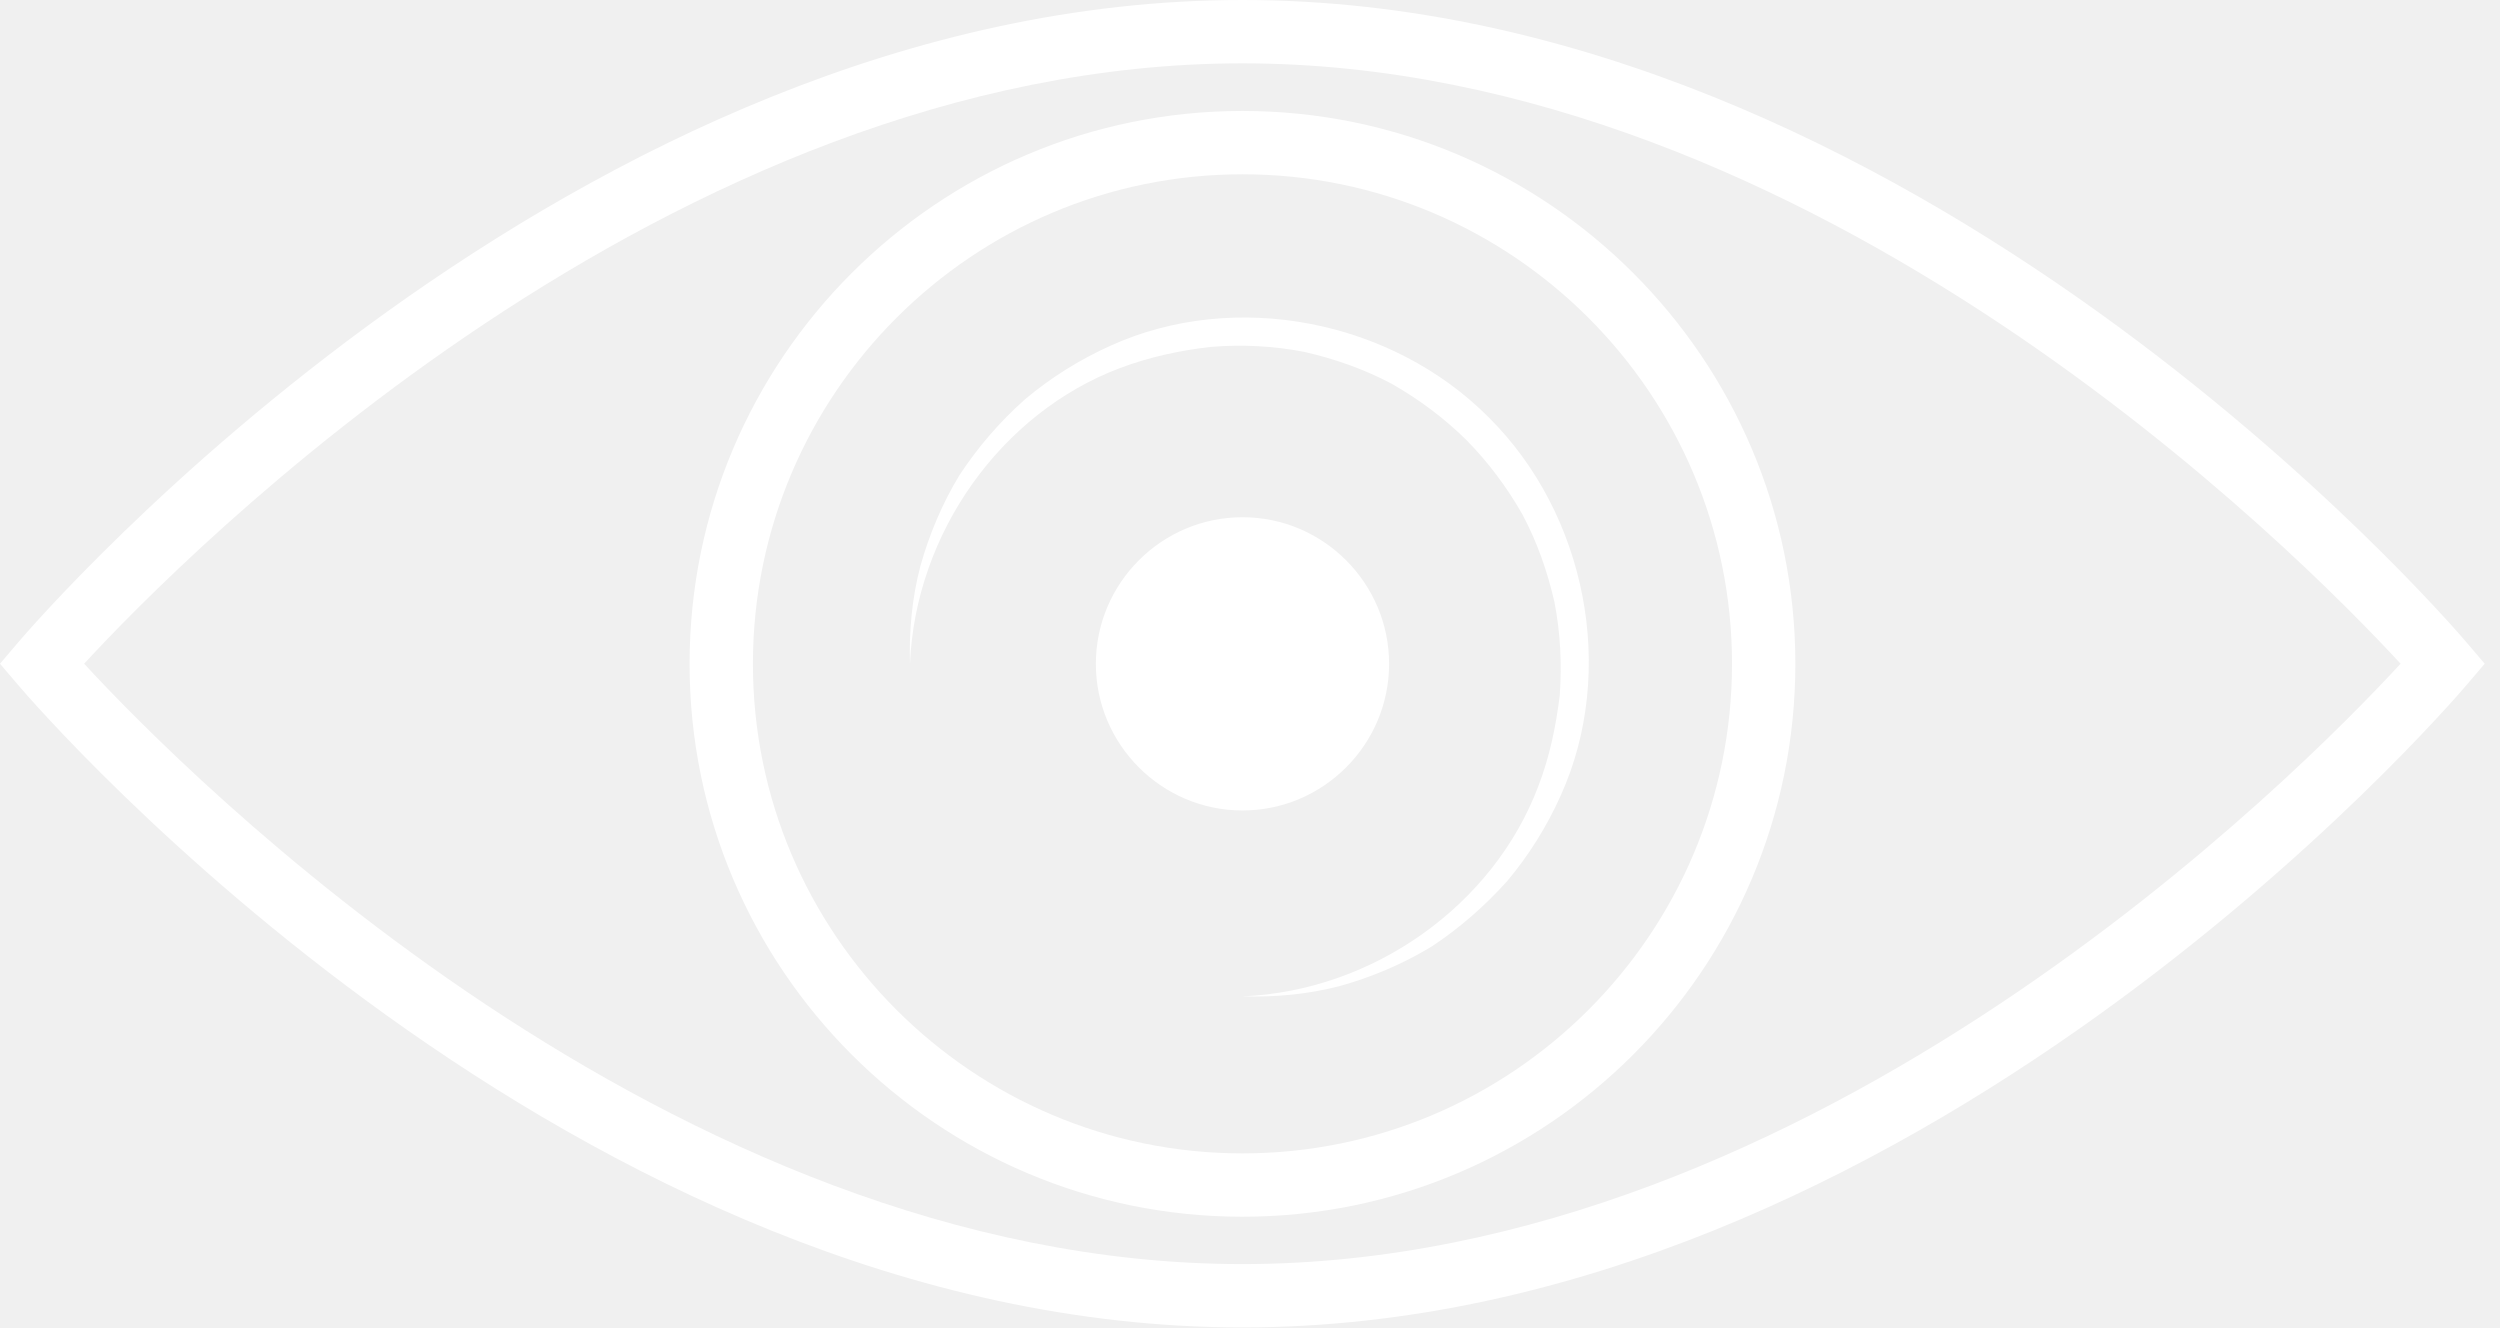
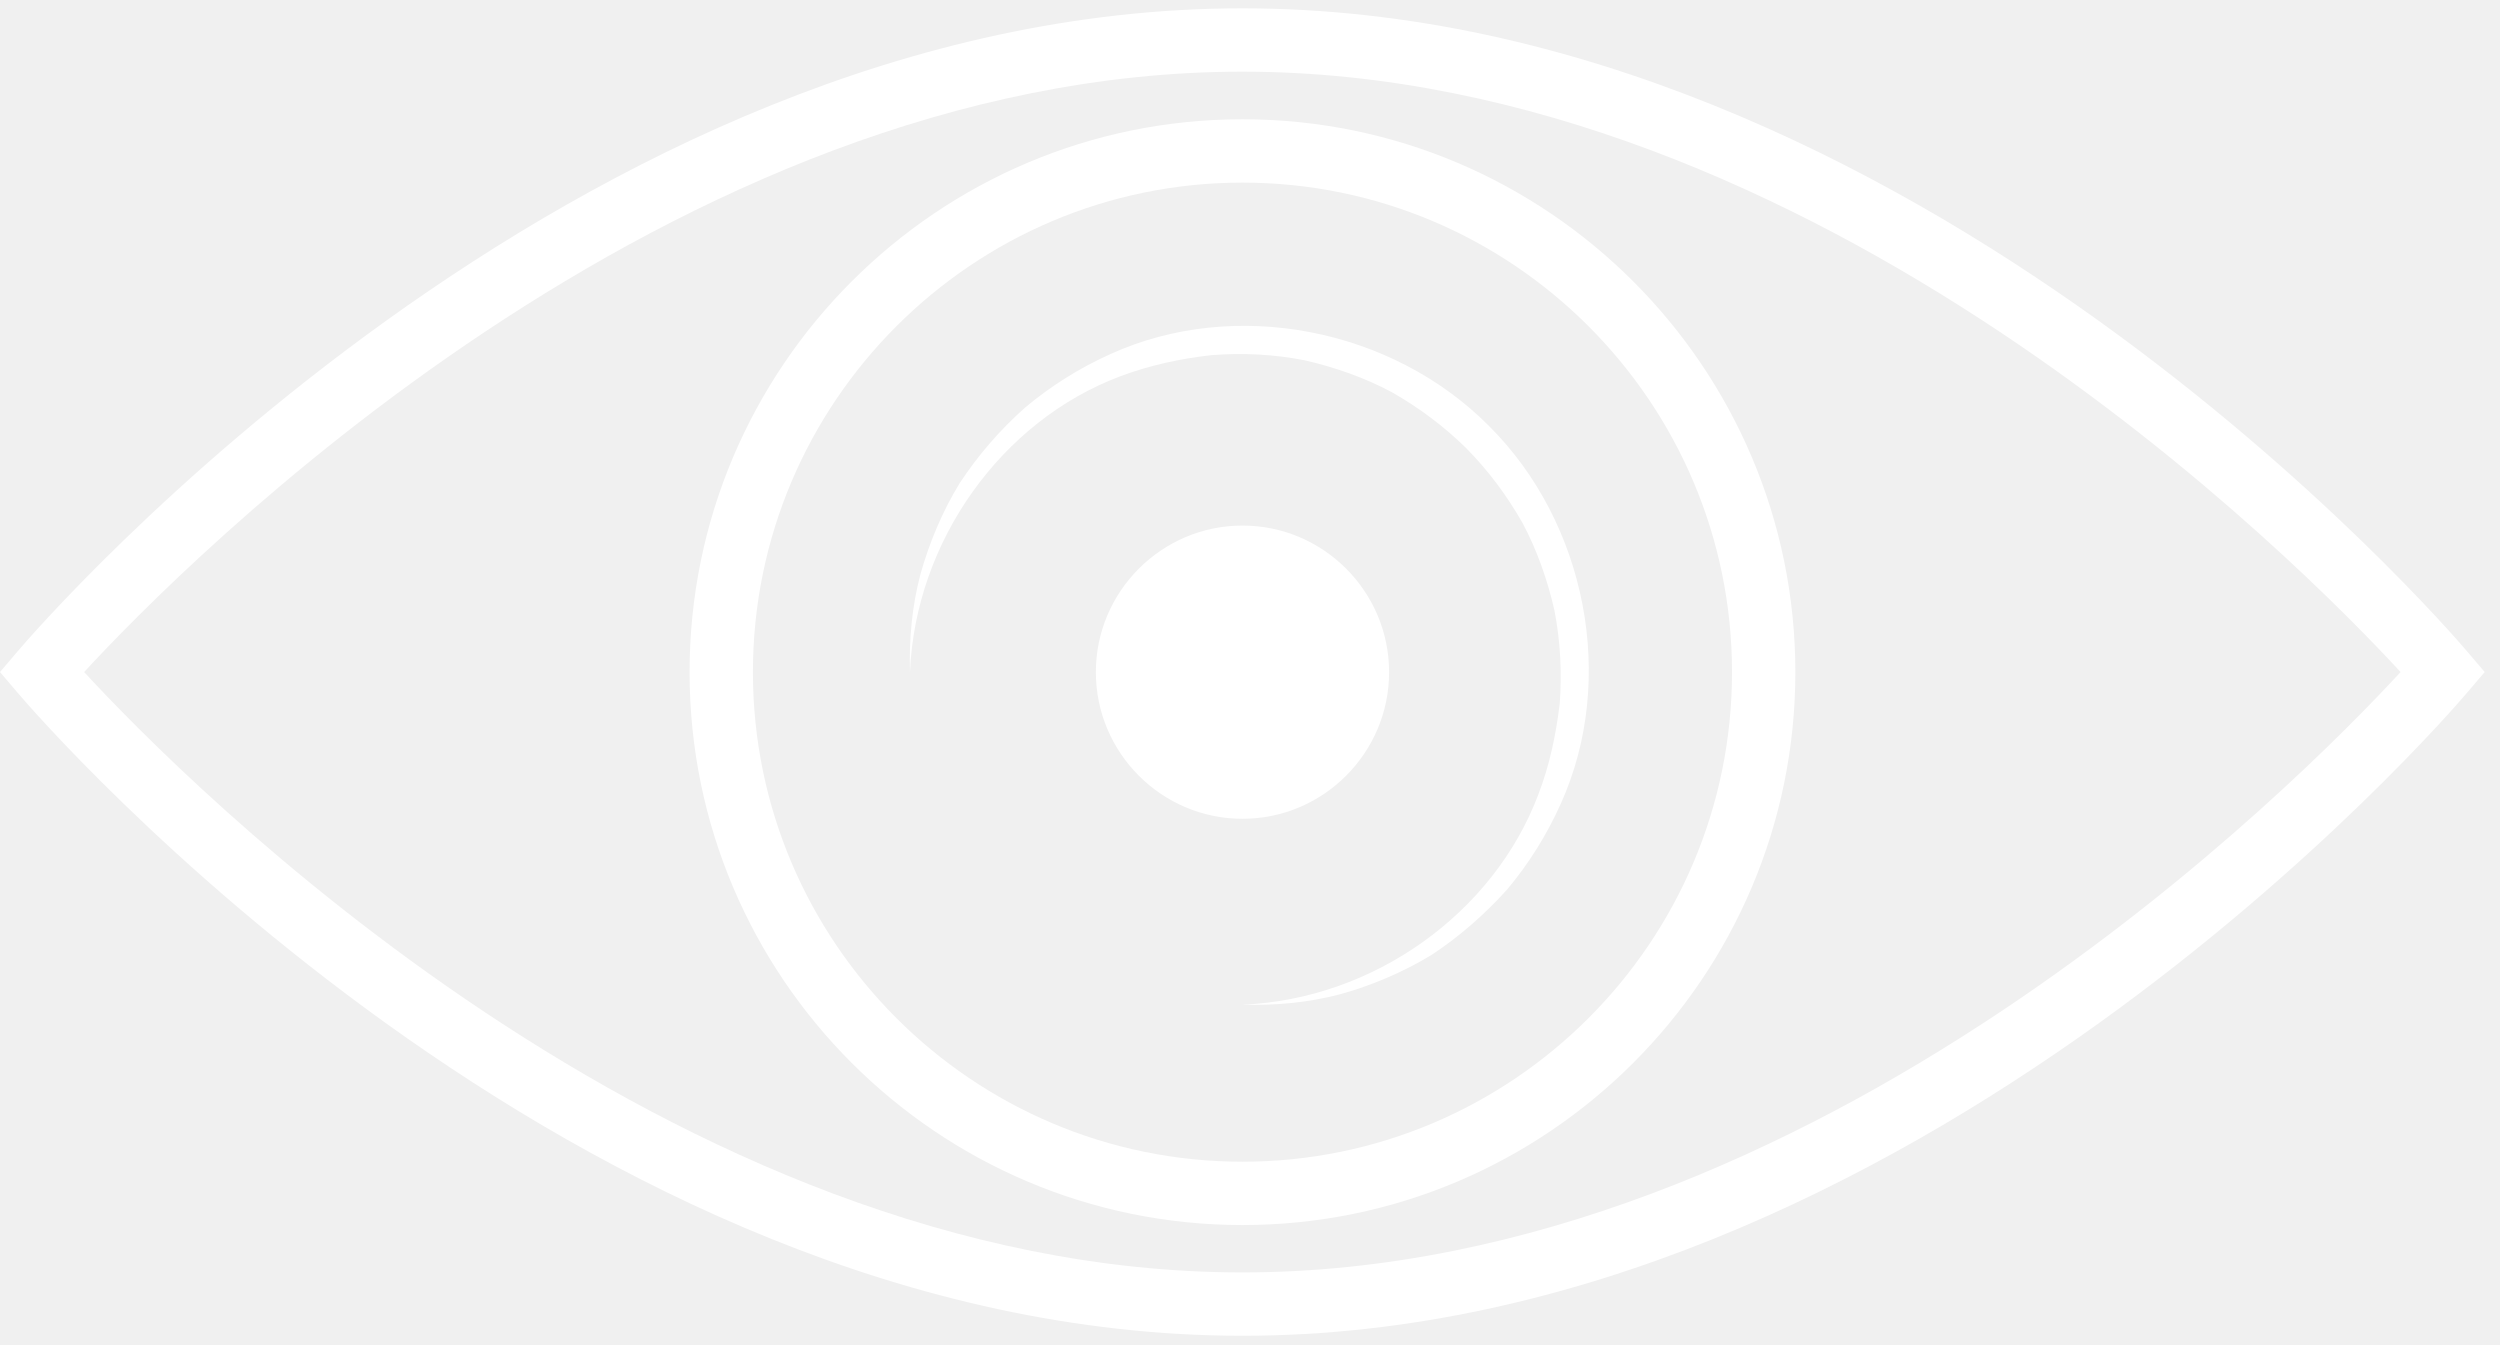
- <svg xmlns="http://www.w3.org/2000/svg" width="113" height="60" viewBox="0 0 113 60" fill="none">
+ <svg xmlns="http://www.w3.org/2000/svg" width="93" height="50" viewBox="0 0 113 60" fill="none">
  <path d="M56.154 60C86.439 60 110.509 32.115 111.519 30.927L112.308 30L111.519 29.073C110.509 27.885 86.439 0 56.154 0C25.87 0 1.799 27.885 0.789 29.073L0 30L0.789 30.927C1.799 32.115 25.87 60 56.154 60ZM56.154 2.863C82.072 2.863 104.024 25.138 108.506 30C104.024 34.862 82.072 57.137 56.154 57.137C30.236 57.137 8.284 34.862 3.803 30C8.284 25.138 30.236 2.863 56.154 2.863Z" fill="white" />
  <path d="M56.16 54.996C69.94 54.996 81.15 43.785 81.15 30.006C81.15 16.226 69.94 5.015 56.16 5.015C42.379 5.015 31.169 16.226 31.169 30.006C31.169 43.785 42.379 54.996 56.16 54.996ZM56.16 7.878C68.361 7.878 78.287 17.805 78.287 30.006C78.287 42.207 68.361 52.133 56.16 52.133C43.959 52.133 34.032 42.207 34.032 30.006C34.032 17.805 43.959 7.878 56.16 7.878Z" fill="white" />
  <path d="M62.787 30.006C62.787 26.356 59.81 23.379 56.16 23.379C52.51 23.379 49.533 26.356 49.533 30.006C49.533 33.656 52.51 36.633 56.16 36.633C59.81 36.633 62.787 33.656 62.787 30.006Z" fill="white" />
  <path d="M50.621 16.637C51.952 16.137 53.34 15.836 54.743 15.678C56.16 15.564 57.577 15.636 58.965 15.908C60.339 16.222 61.685 16.695 62.916 17.353C64.146 18.055 65.277 18.899 66.279 19.887C67.267 20.889 68.111 22.019 68.812 23.25C69.471 24.481 69.943 25.826 70.258 27.201C70.53 28.589 70.602 30.006 70.501 31.423C70.33 32.825 70.044 34.214 69.528 35.545C67.51 40.898 62.085 44.791 56.16 45.035C57.634 45.078 59.123 44.949 60.583 44.562C62.014 44.161 63.402 43.575 64.705 42.787C65.964 41.957 67.109 40.955 68.126 39.825C69.099 38.665 69.915 37.363 70.544 35.96C73.092 30.335 71.704 23.25 67.295 18.87C62.916 14.462 55.831 13.074 50.206 15.621C48.803 16.251 47.501 17.067 46.341 18.04C45.196 19.056 44.209 20.201 43.378 21.461C42.591 22.749 42.004 24.152 41.603 25.583C41.217 27.043 41.088 28.532 41.131 30.006C41.375 24.08 45.268 18.656 50.621 16.637Z" fill="white" />
</svg>
